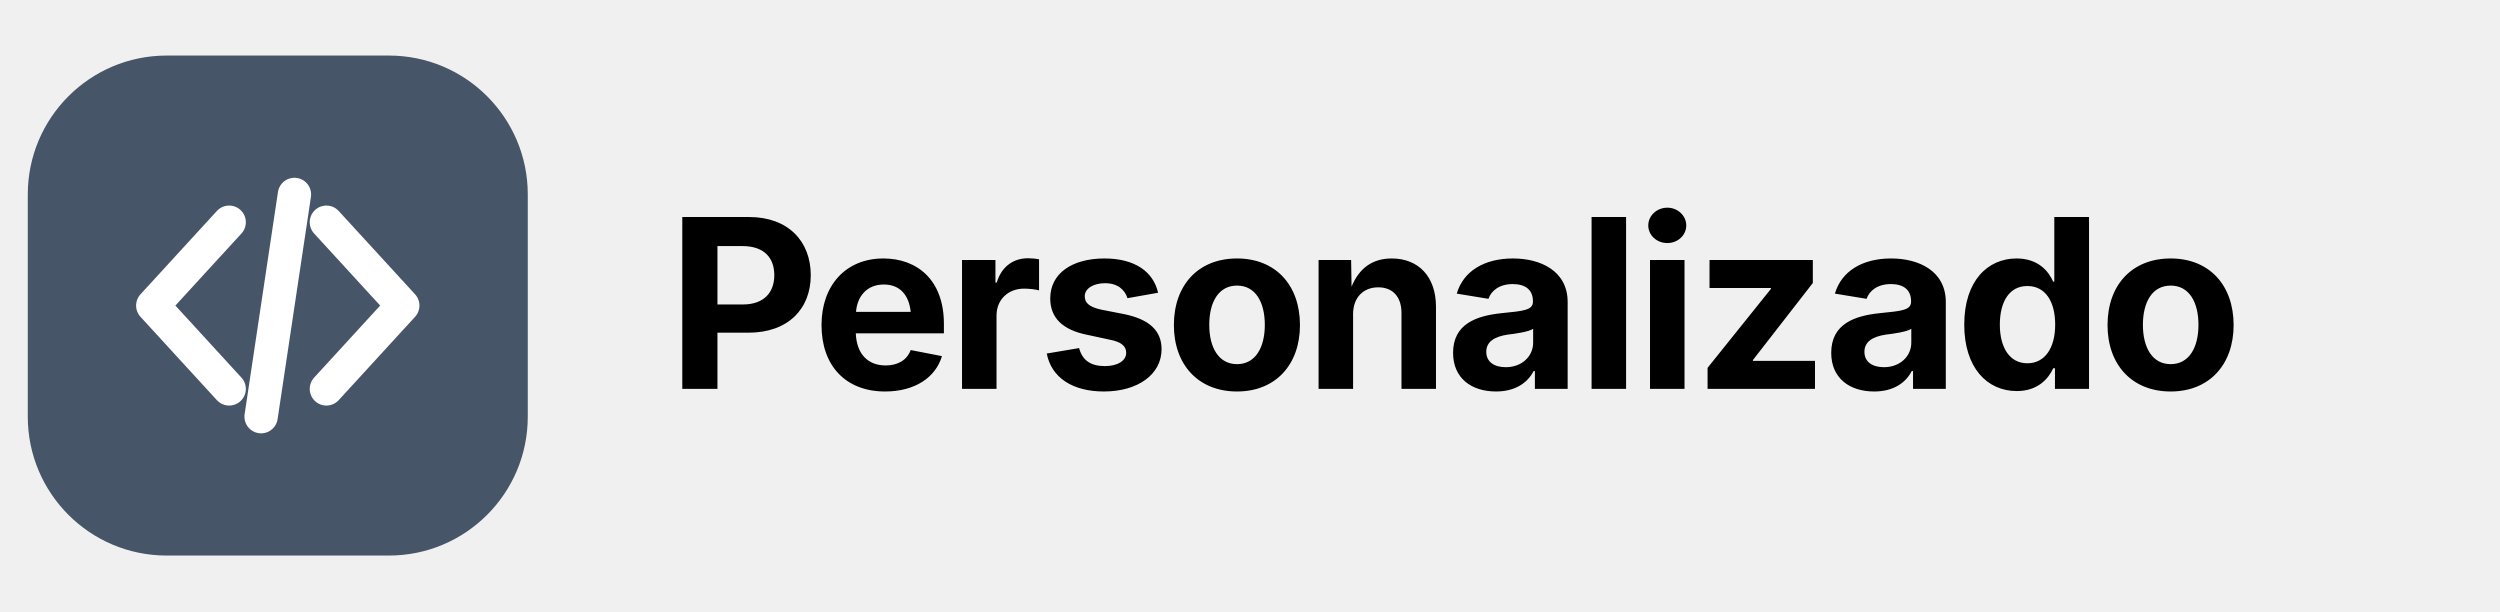
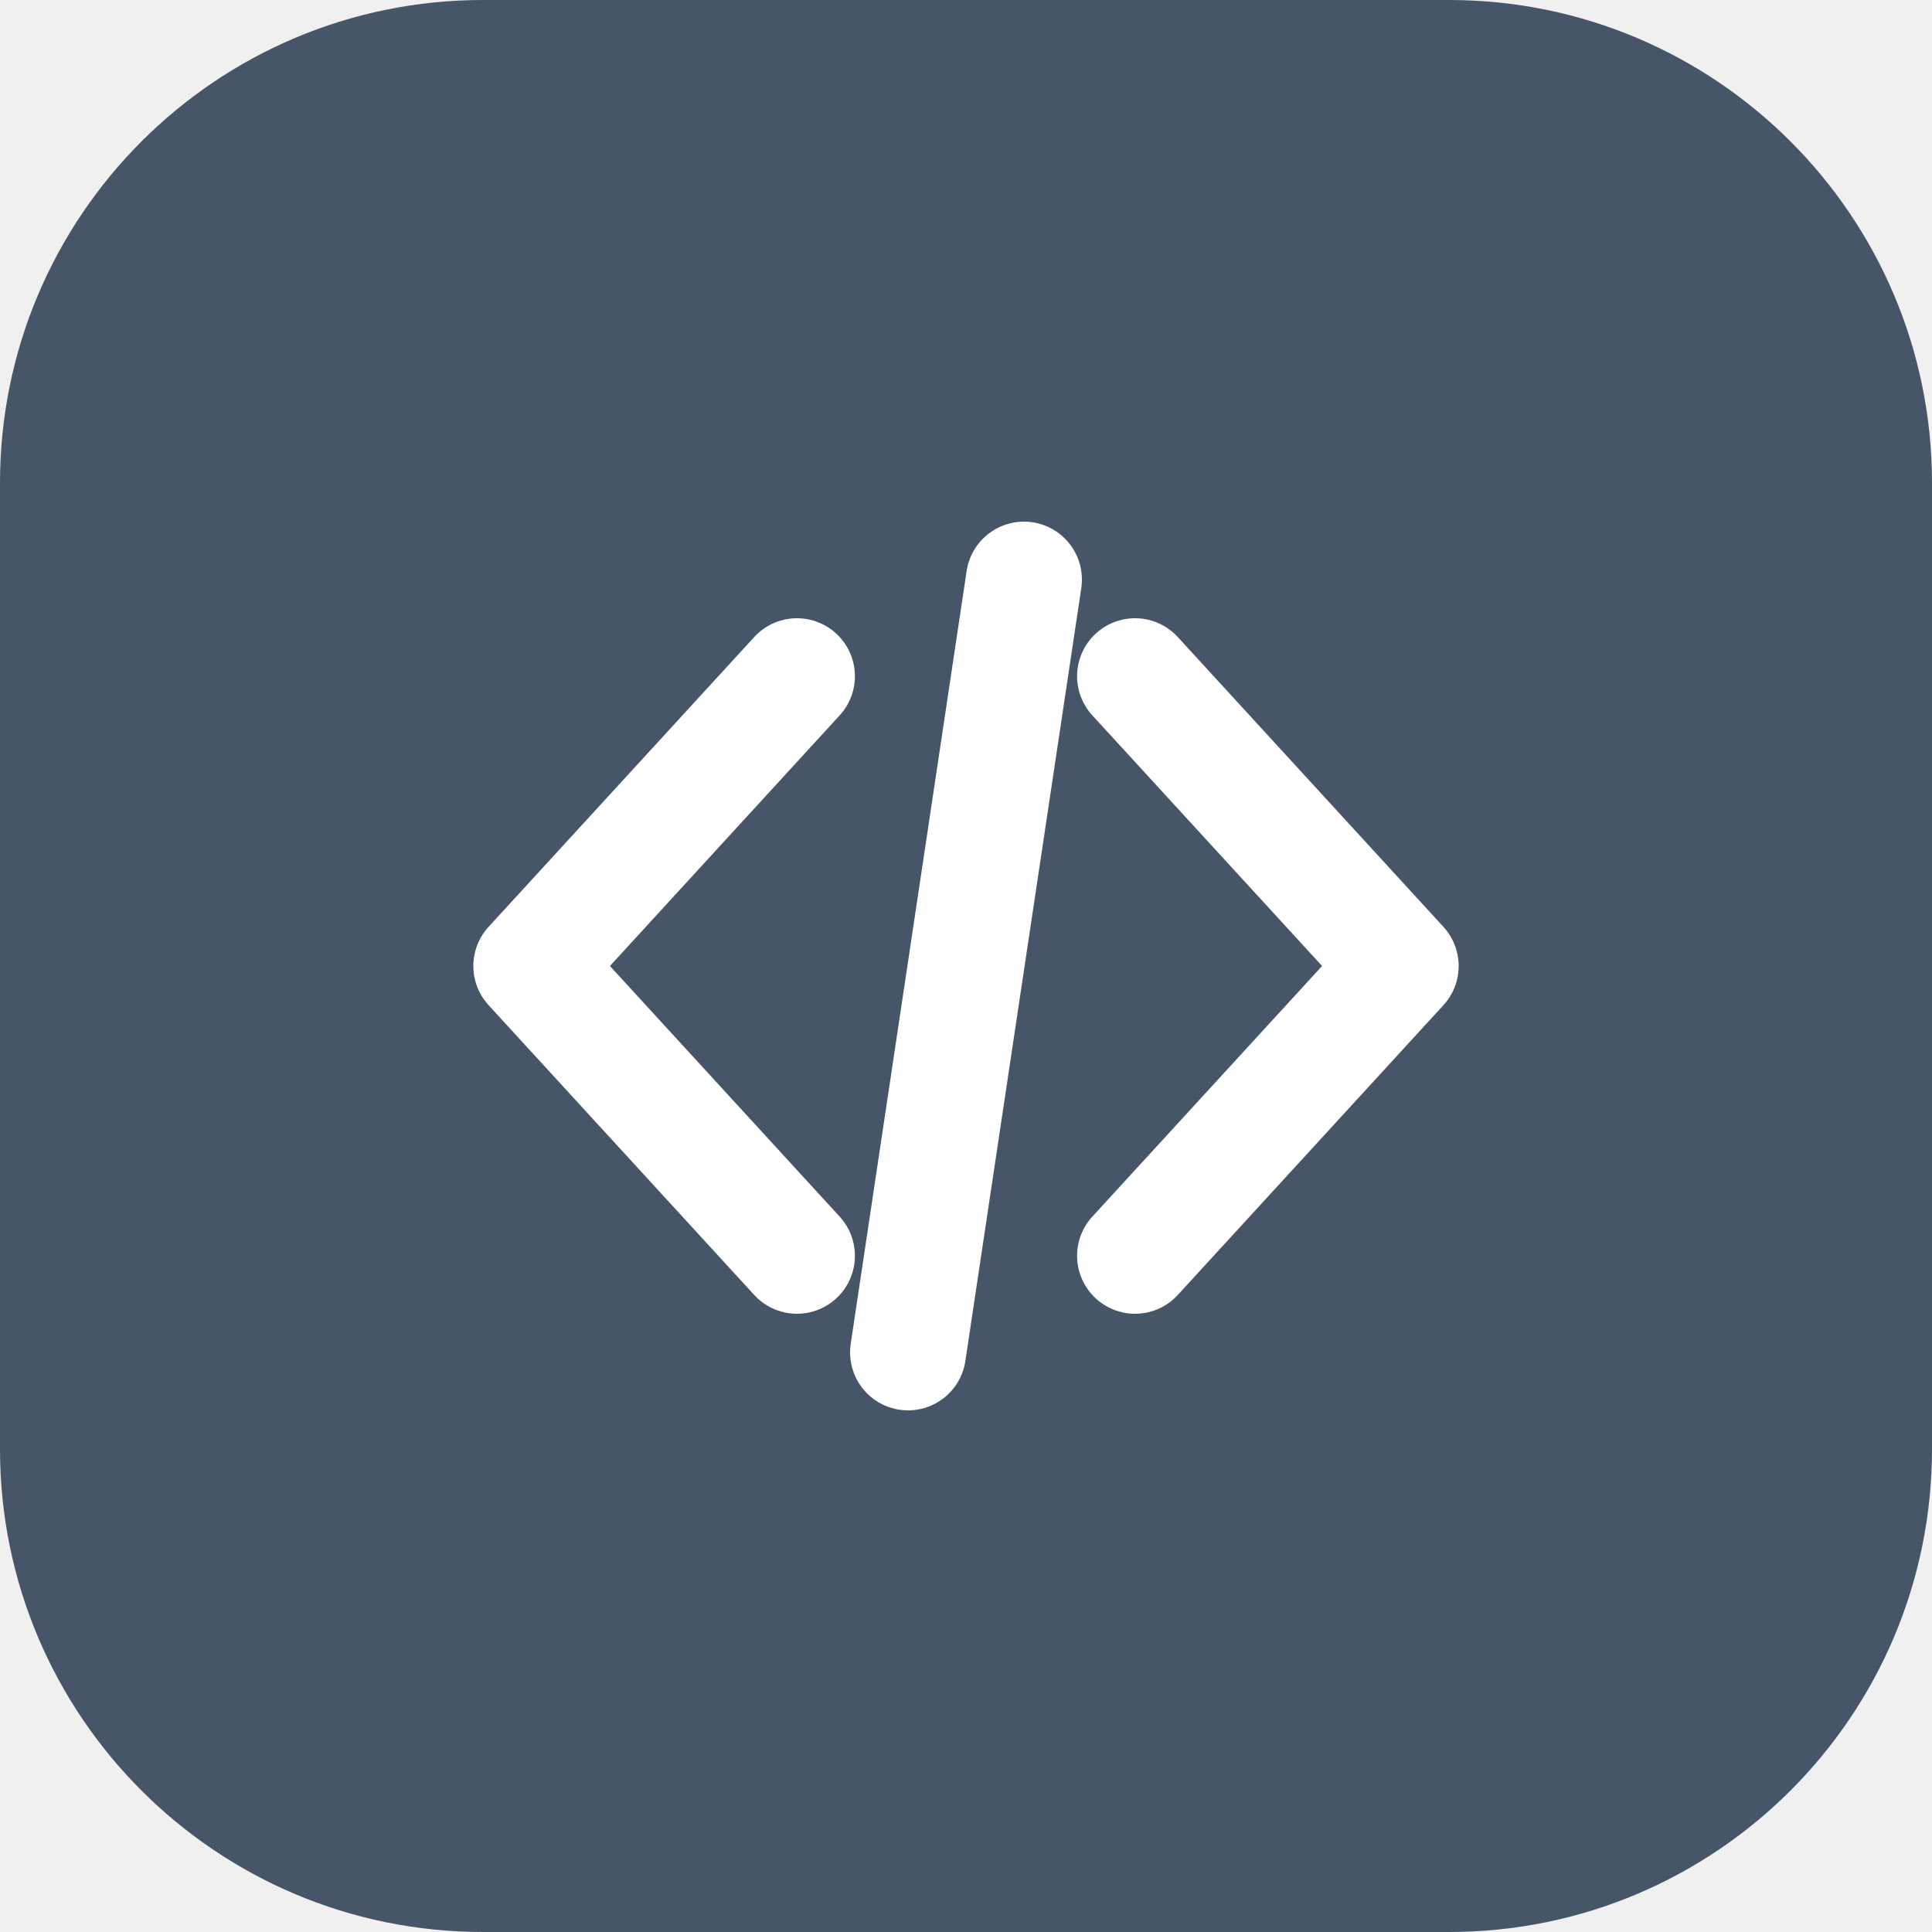
- <svg xmlns="http://www.w3.org/2000/svg" viewBox="0 0 180 44" fill="none">
-   <rect x="2" y="4" width="36" height="36" rx="10" fill="#475569" />
-   <path d="M16.5 16L11 22L16.5 28M23.5 16L29 22L23.5 28M21.2 14L18.8 30" stroke="#FFFFFF" stroke-width="2.4" stroke-linecap="round" stroke-linejoin="round" />
-   <text x="48" y="28" fill="currentColor" font-family="Inter, Arial, sans-serif" font-size="17" font-weight="700" letter-spacing="-0.4">Personalizado</text>
+ <svg xmlns="http://www.w3.org/2000/svg" viewBox="0 0 40 40" fill="none">
+   <rect width="40" height="40" rx="10" fill="#475569" />
+   <path d="M16.5 14L11 20L16.5 26M23.5 14L29 20L23.5 26M21.2 12L18.8 28" stroke="#FFFFFF" stroke-width="2.4" stroke-linecap="round" stroke-linejoin="round" />
</svg>
